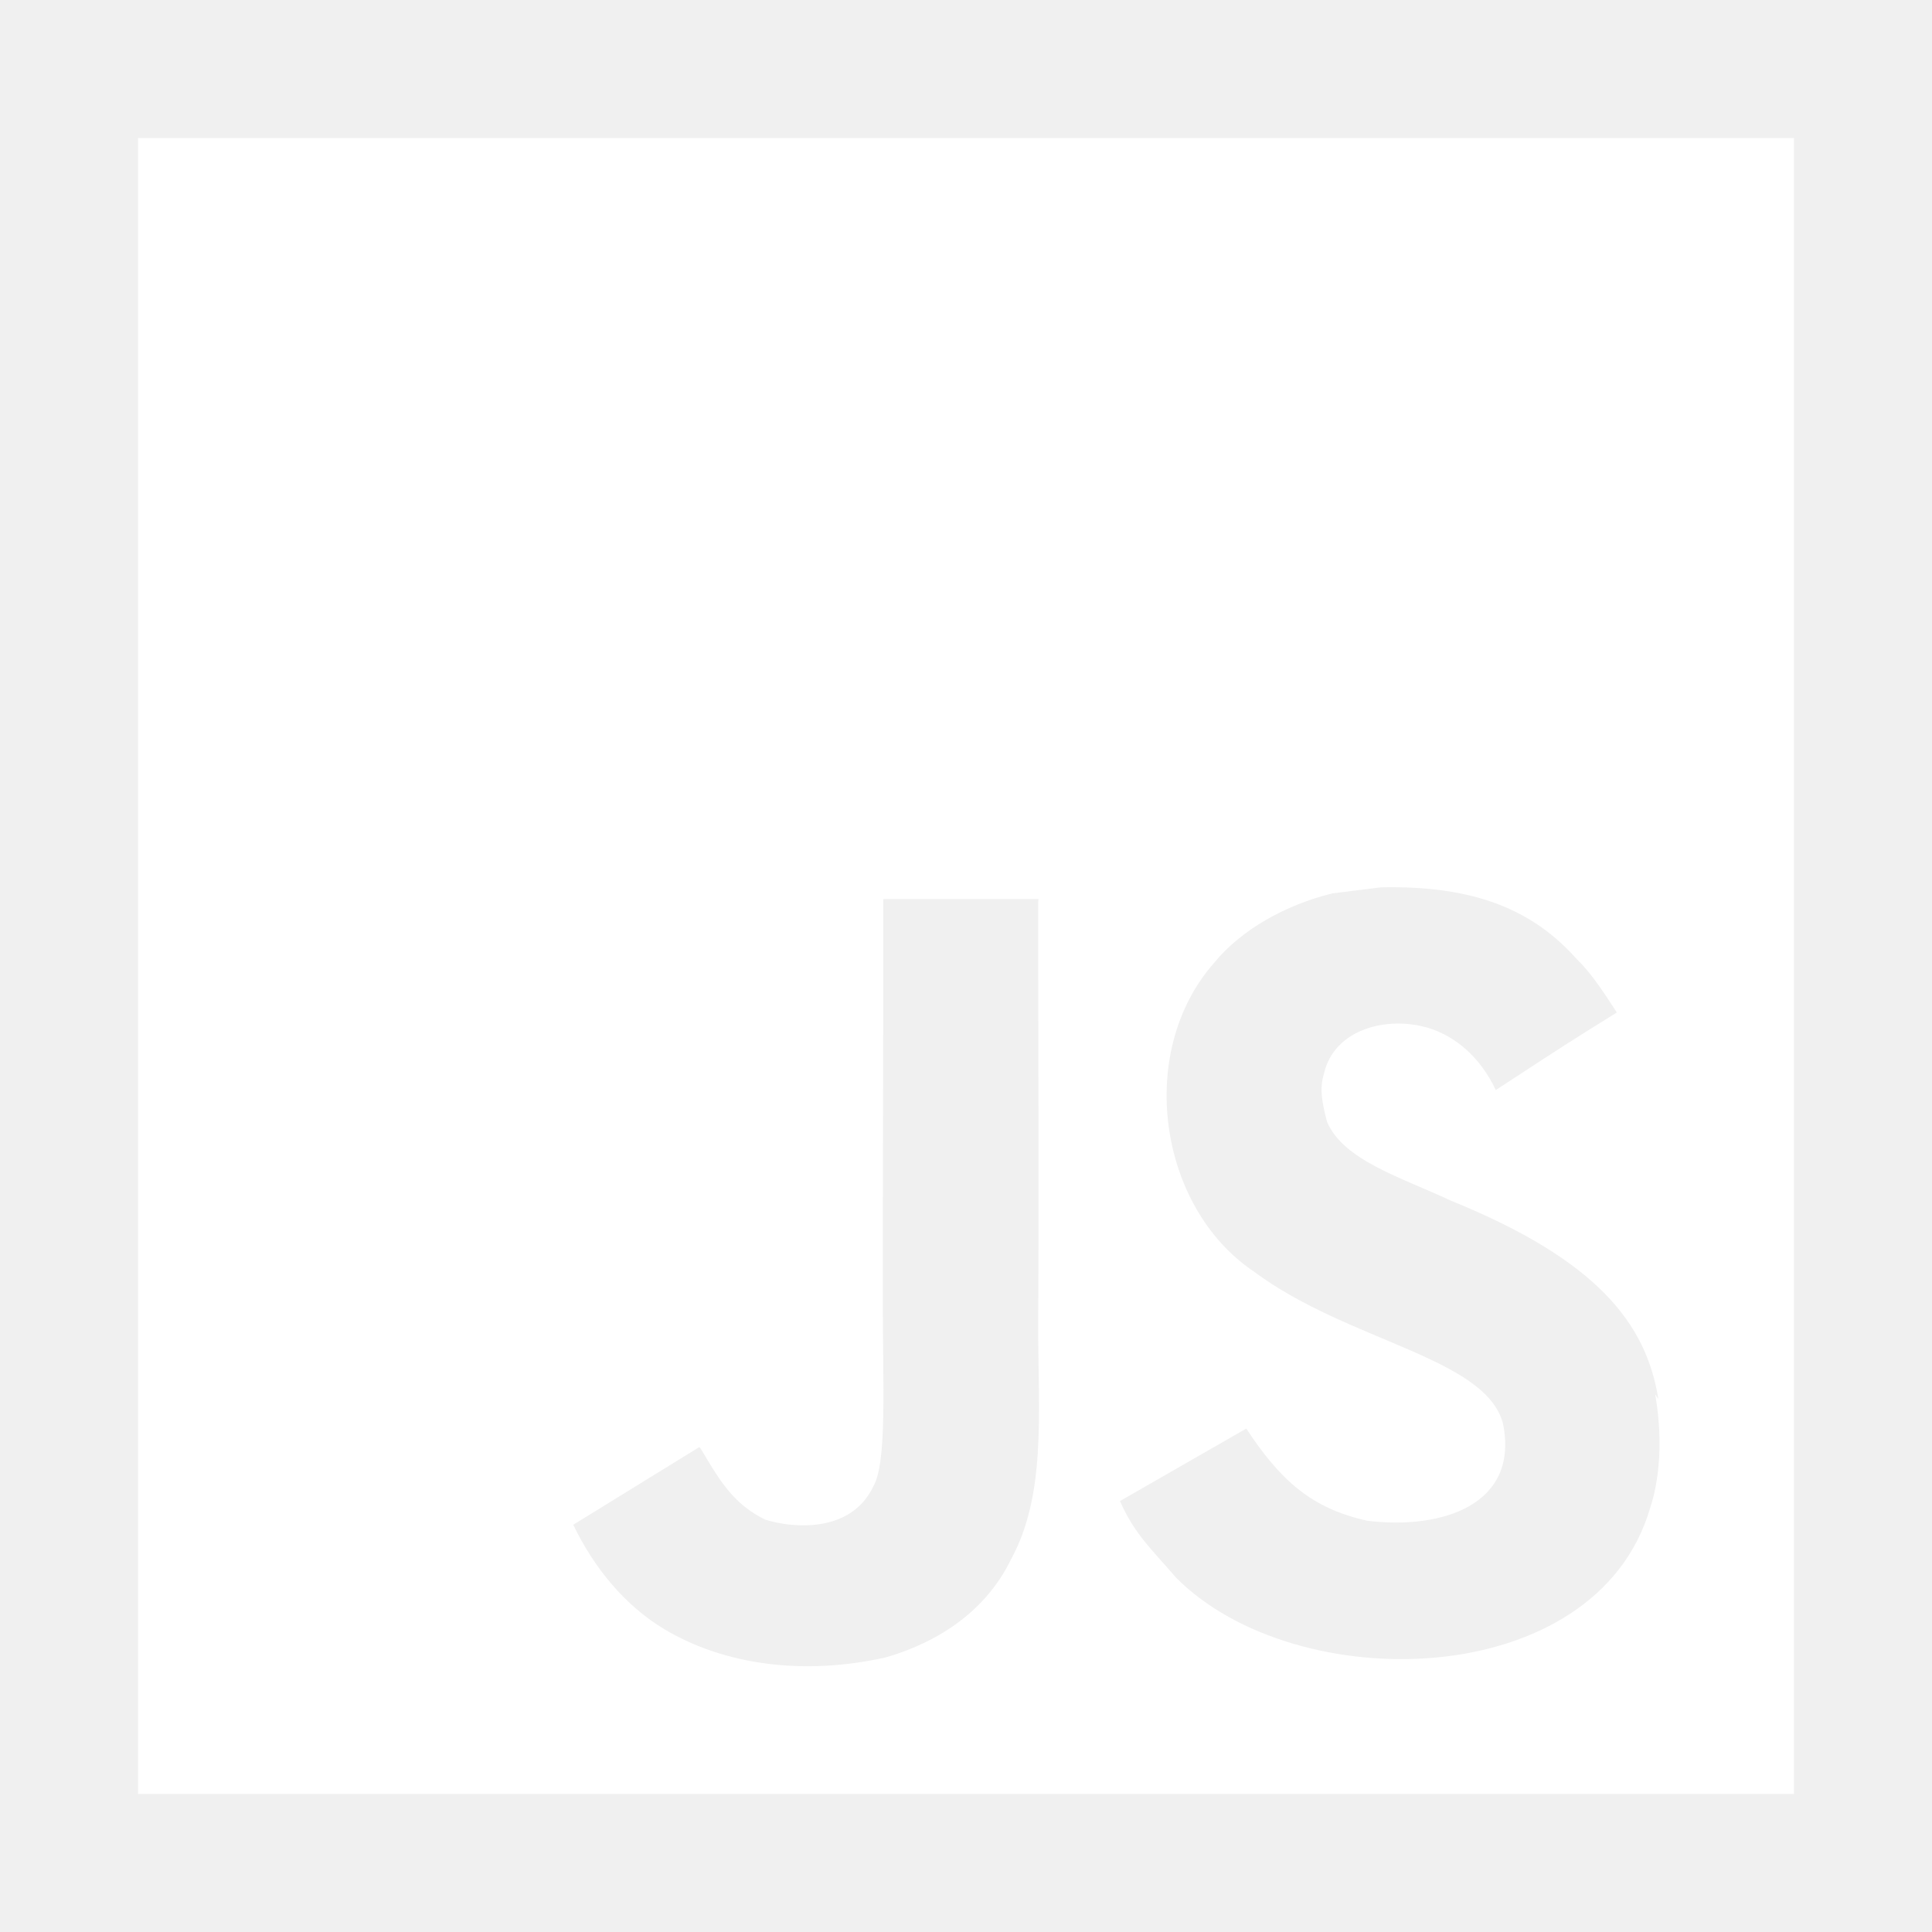
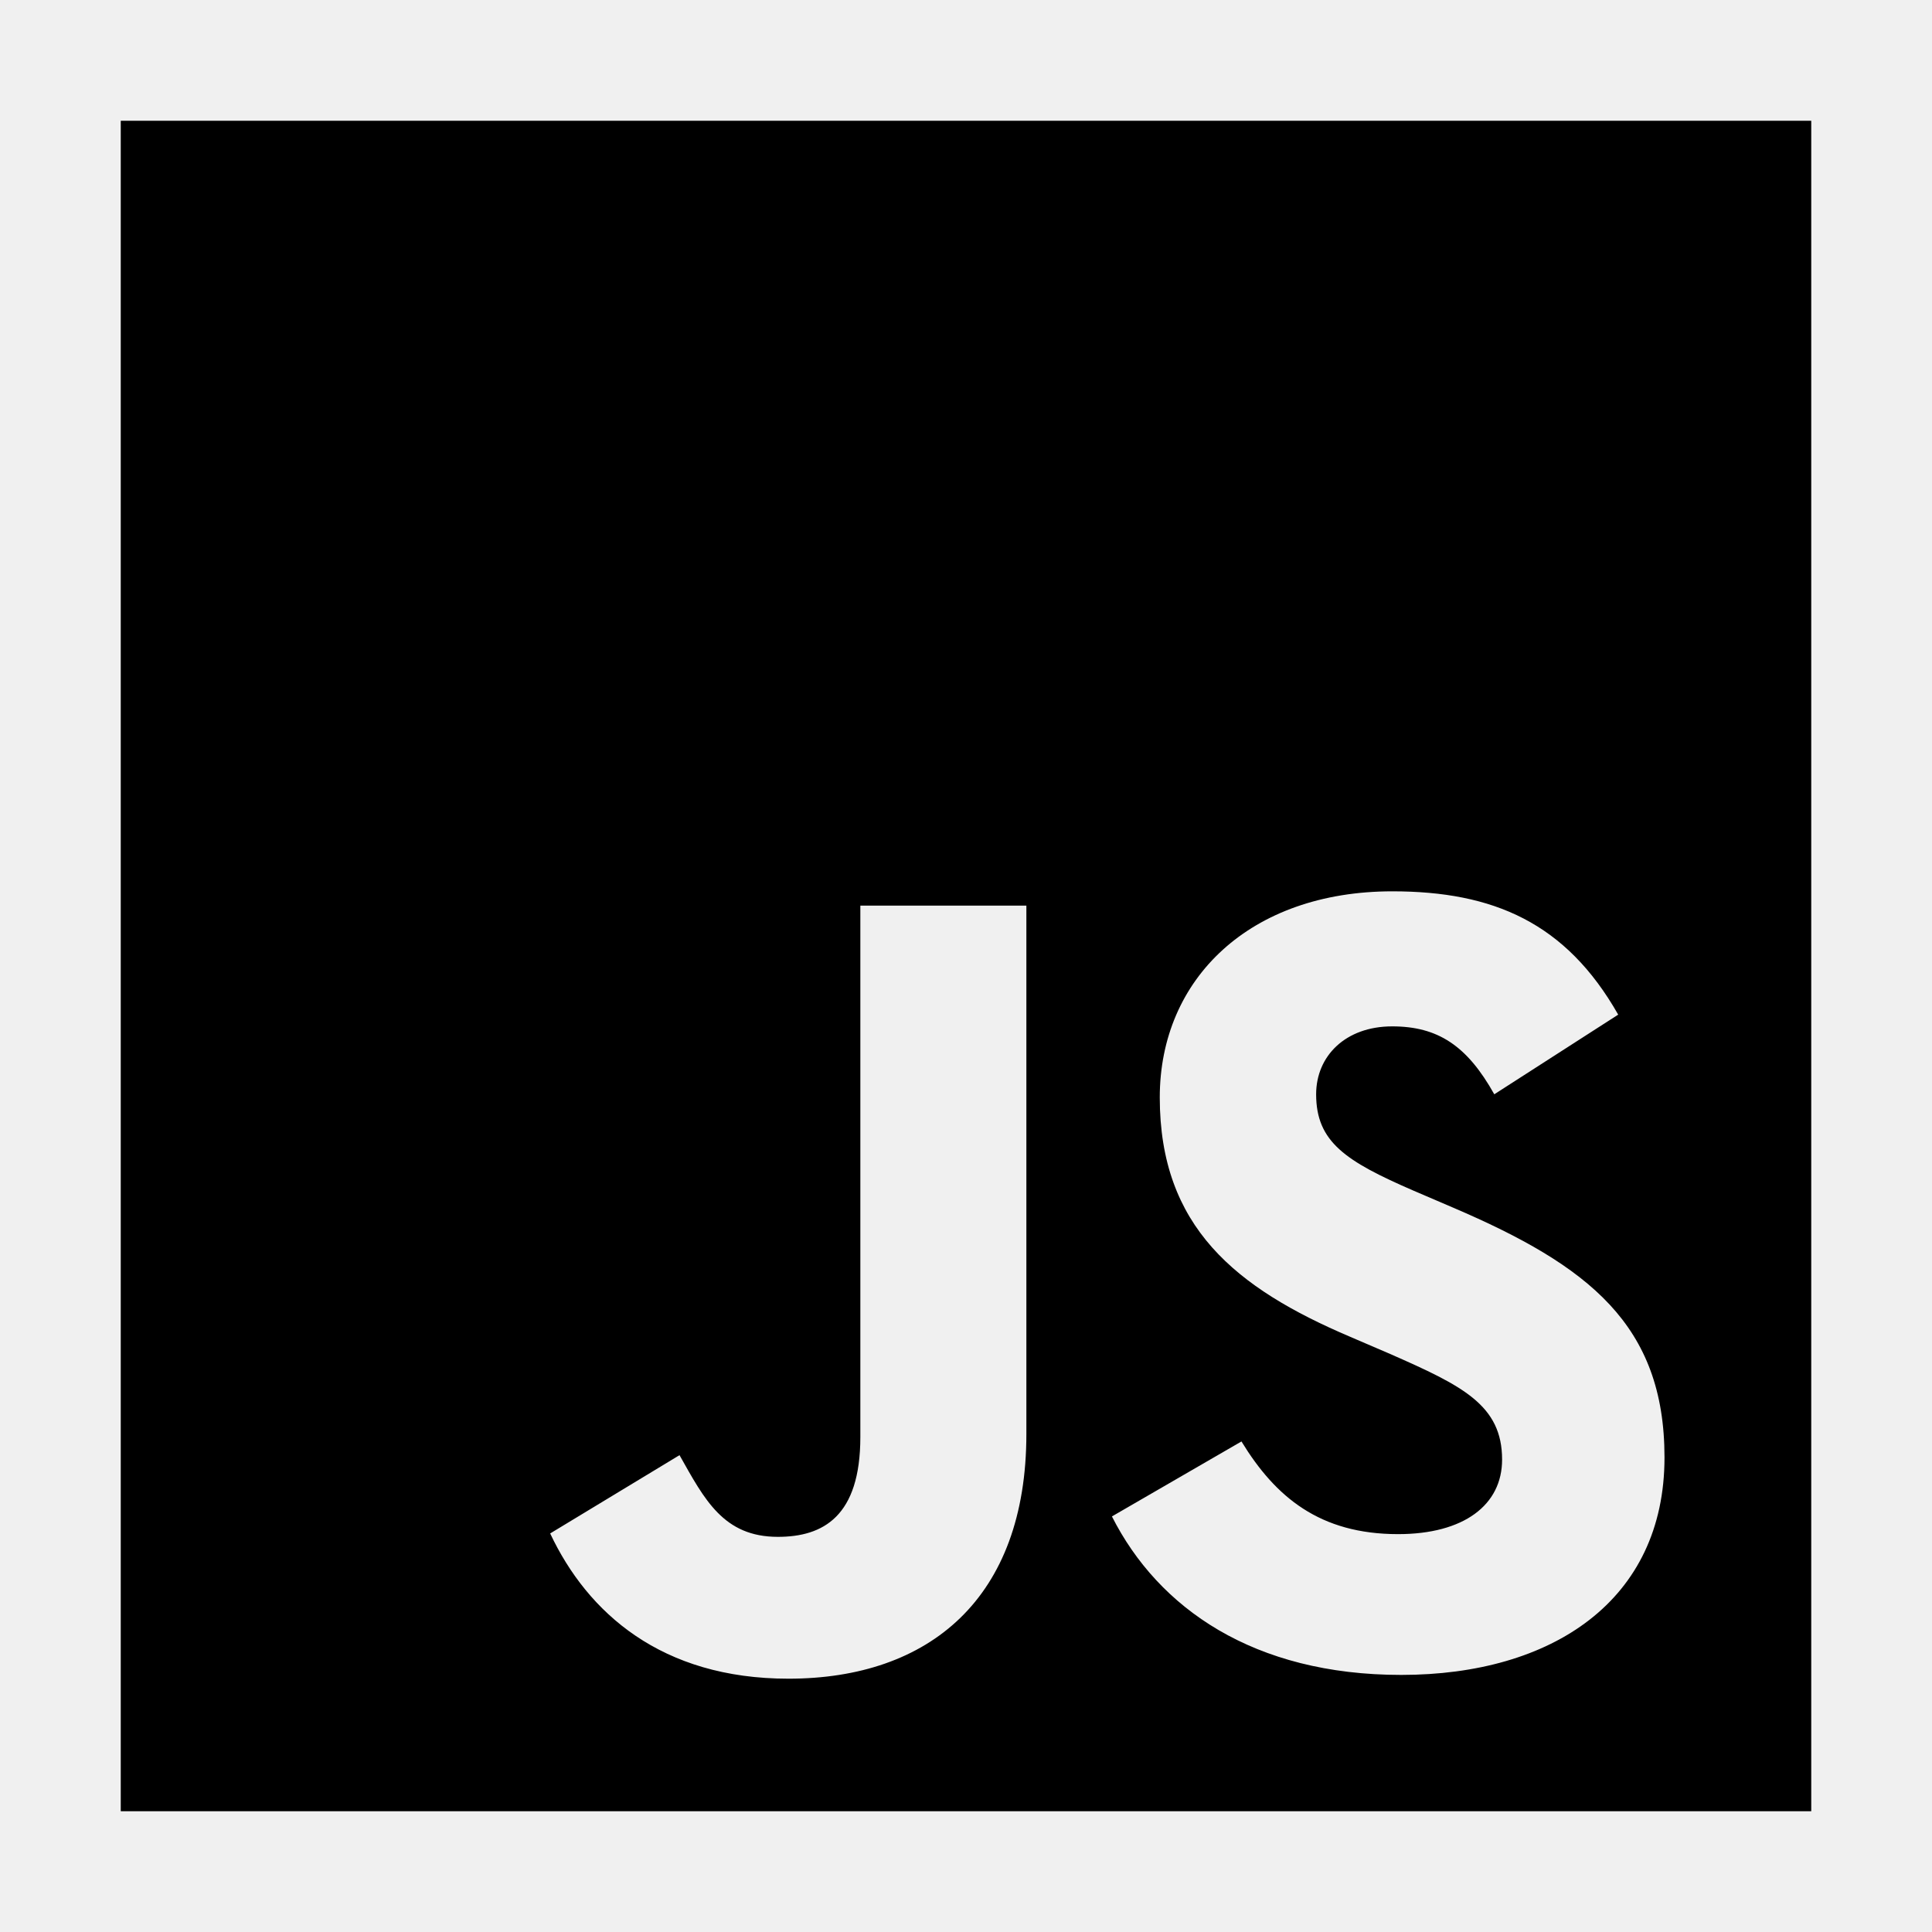
- <svg xmlns="http://www.w3.org/2000/svg" fill="#FFFFFF" viewBox="0 0 14 14">
-   <path d="m1 1h12v12h-12zm11.017 9.138c-.087-.547-.444-1.008-1.502-1.437-.368-.172-.777-.292-.898-.57-.045-.165-.052-.255-.023-.352.075-.323.458-.42.757-.33.195.06.375.21.488.45.517-.338.517-.338.877-.562-.135-.21-.202-.3-.293-.39-.315-.352-.735-.532-1.417-.517l-.352.044c-.338.083-.66.263-.855.502-.57.645-.406 1.77.284 2.236.682.51 1.681.622 1.808 1.103.12.585-.435.772-.983.705-.406-.09-.63-.293-.877-.668l-.915.525c.105.24.225.344.405.554.87.878 3.045.833 3.436-.502.015-.045.12-.352.037-.825zm-4.492-3.623h-1.124c0 .969-.004 1.932-.004 2.902 0 .616.032 1.181-.069 1.355-.165.344-.59.3-.783.24-.198-.098-.298-.233-.415-.427-.032-.052-.055-.098-.064-.098l-.912.562c.152.315.375.586.662.758.427.255 1.002.338 1.603.203.392-.113.729-.345.905-.706.255-.465.201-1.035.199-1.673.006-1.027 0-2.054 0-3.09z" />
+ <svg xmlns="http://www.w3.org/2000/svg" viewBox="0 0 512 512">
+   <path d="m32 32v448h448v-448zm240 348c0 43.61-25.76 64.87-63.05 64.87-33.68 0-53.23-17.44-63.15-38.49l34.28-20.75c6.61 11.73 11.63 21.65 26.06 21.65 12 0 21.86-5.41 21.86-26.46v-140.82h44zm99.35 63.87c-39.09 0-64.35-17.64-76.68-42l34.33-19.87c9 14.74 20.75 24.56 41.5 24.56 17.44 0 27.57-7.72 27.57-19.75 0-14.43-10.43-19.54-29.68-28l-10.52-4.52c-30.38-12.92-50.52-29.16-50.52-63.45 0-31.57 24.05-54.63 61.64-54.63 26.77 0 46 8.32 59.85 32.68l-32.84 21.11c-7.22-12.93-15-18-27.06-18-12.33 0-20.15 7.82-20.15 18 0 12.63 7.82 17.74 25.86 25.56l10.52 4.51c35.79 15.34 55.94 31 55.94 66.16.01 37.9-29.76 57.64-69.76 57.64z" />
</svg>
